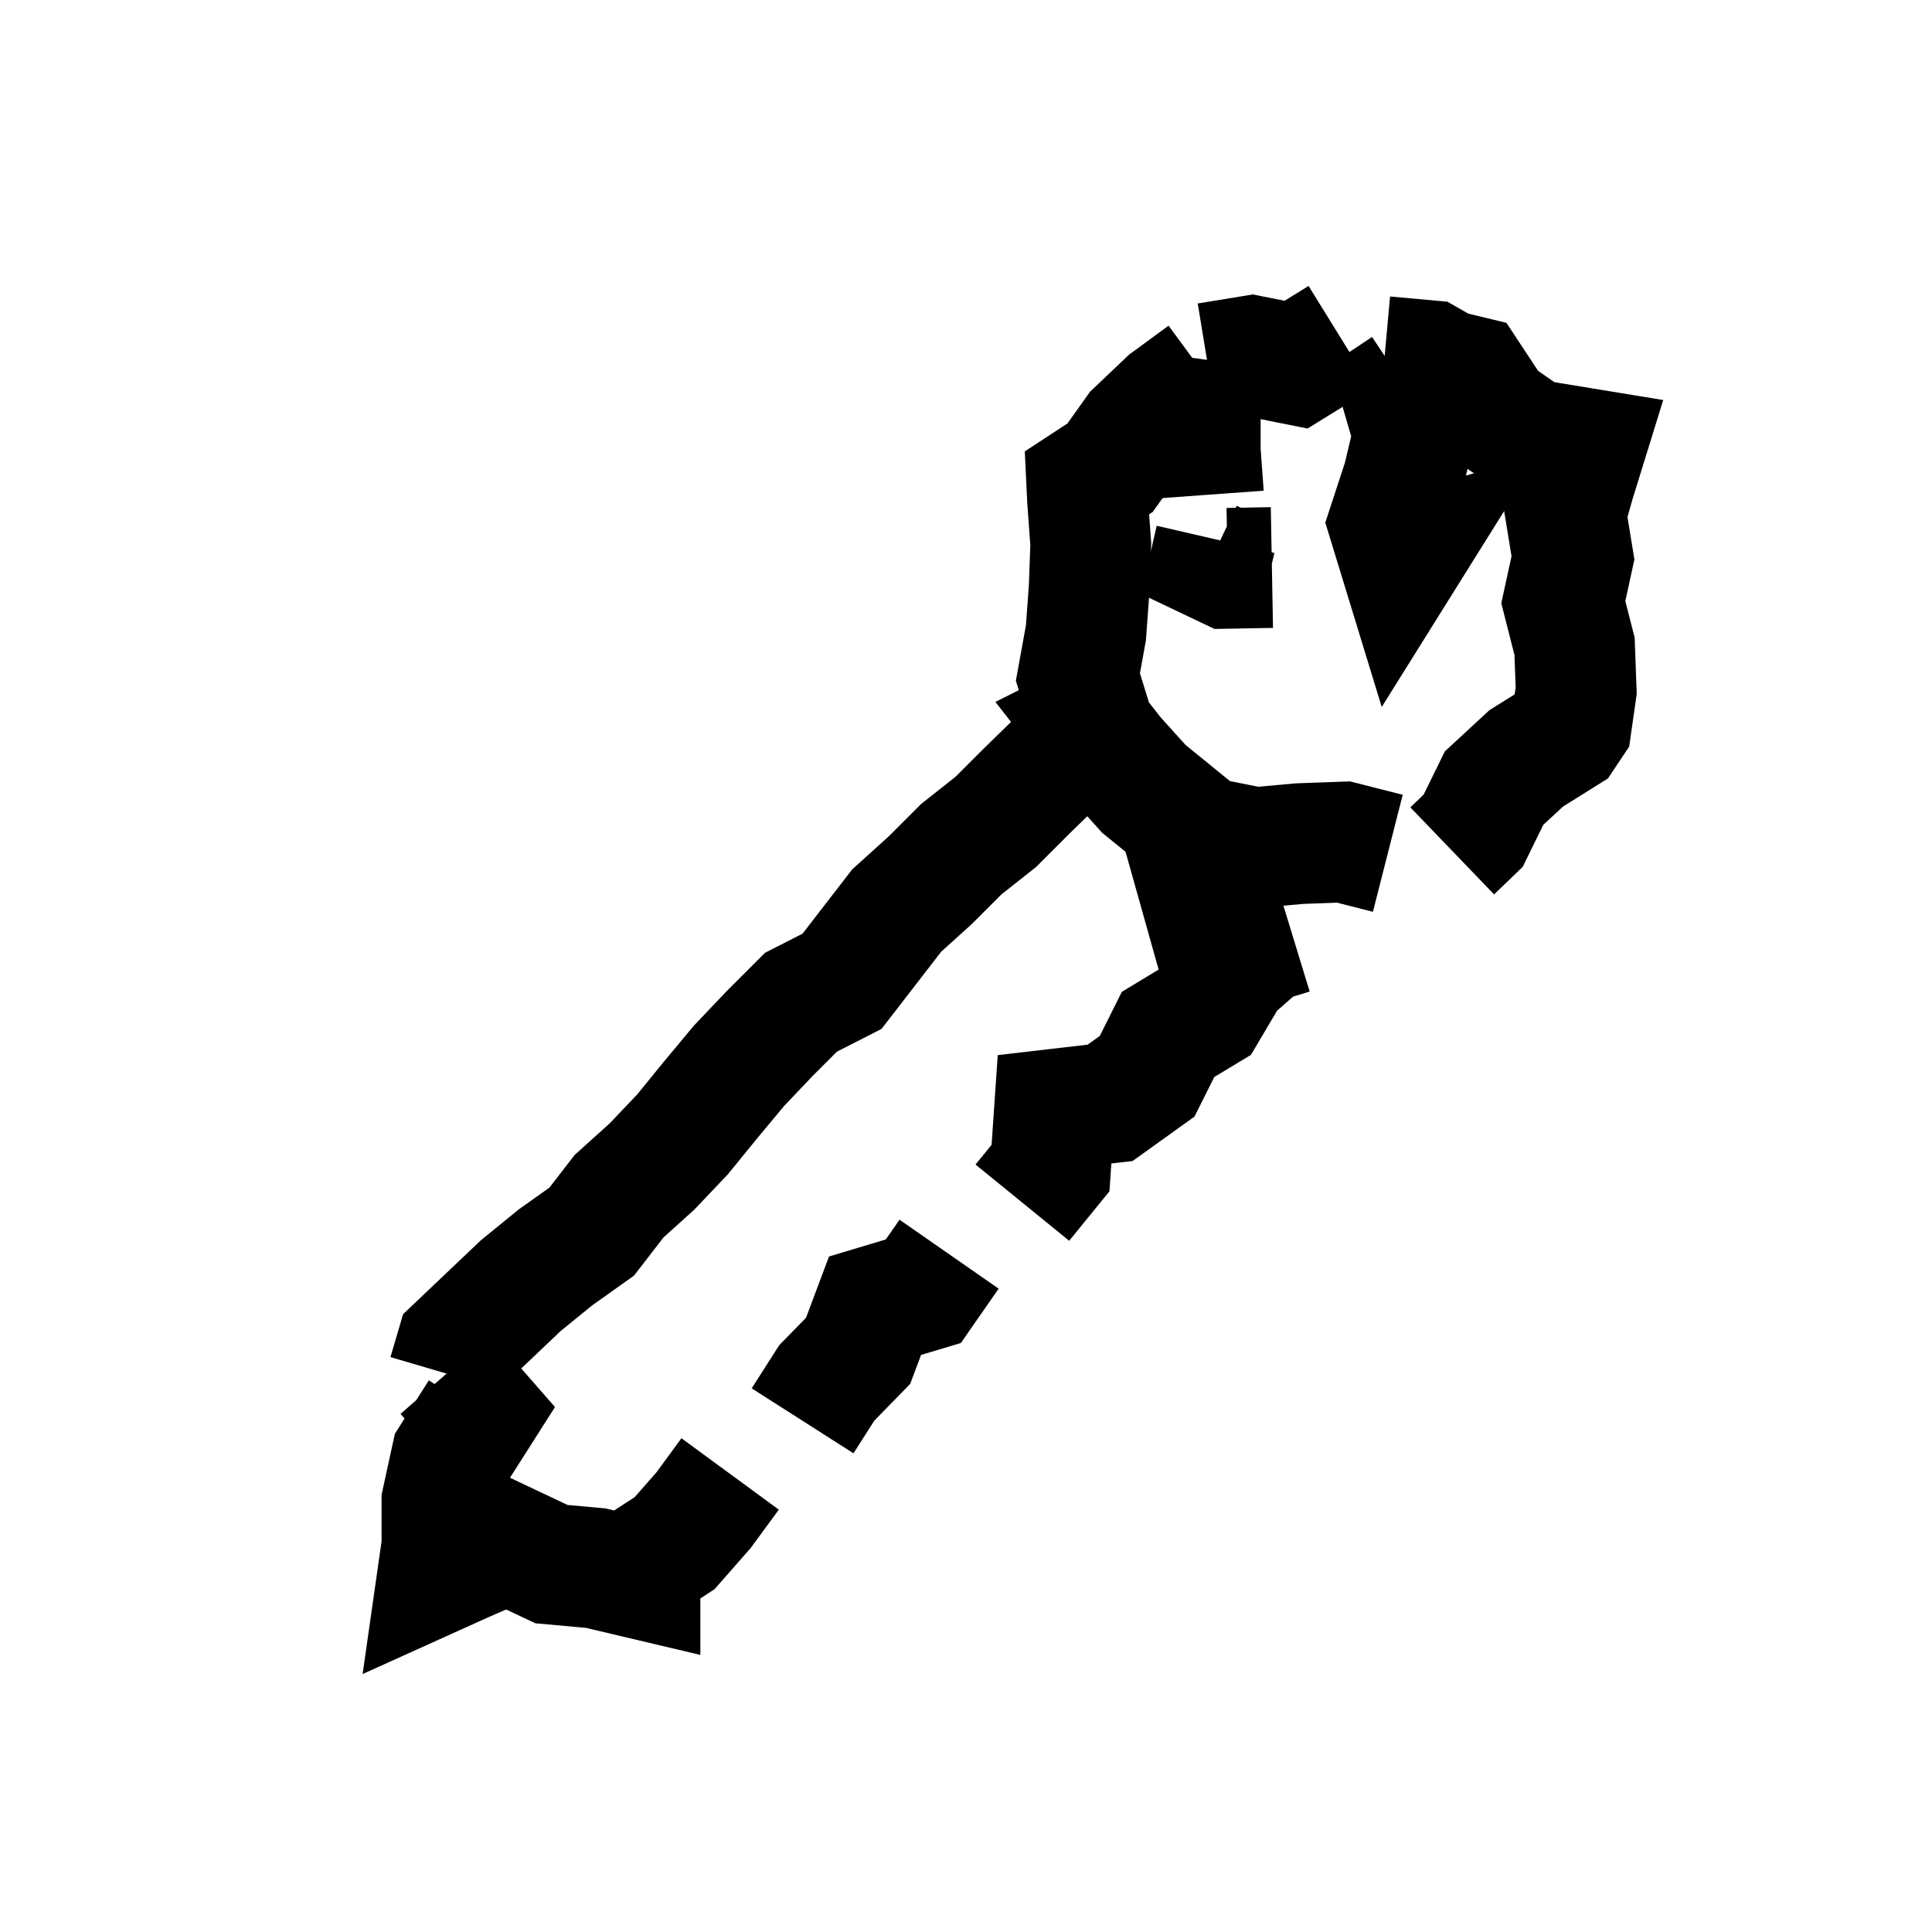
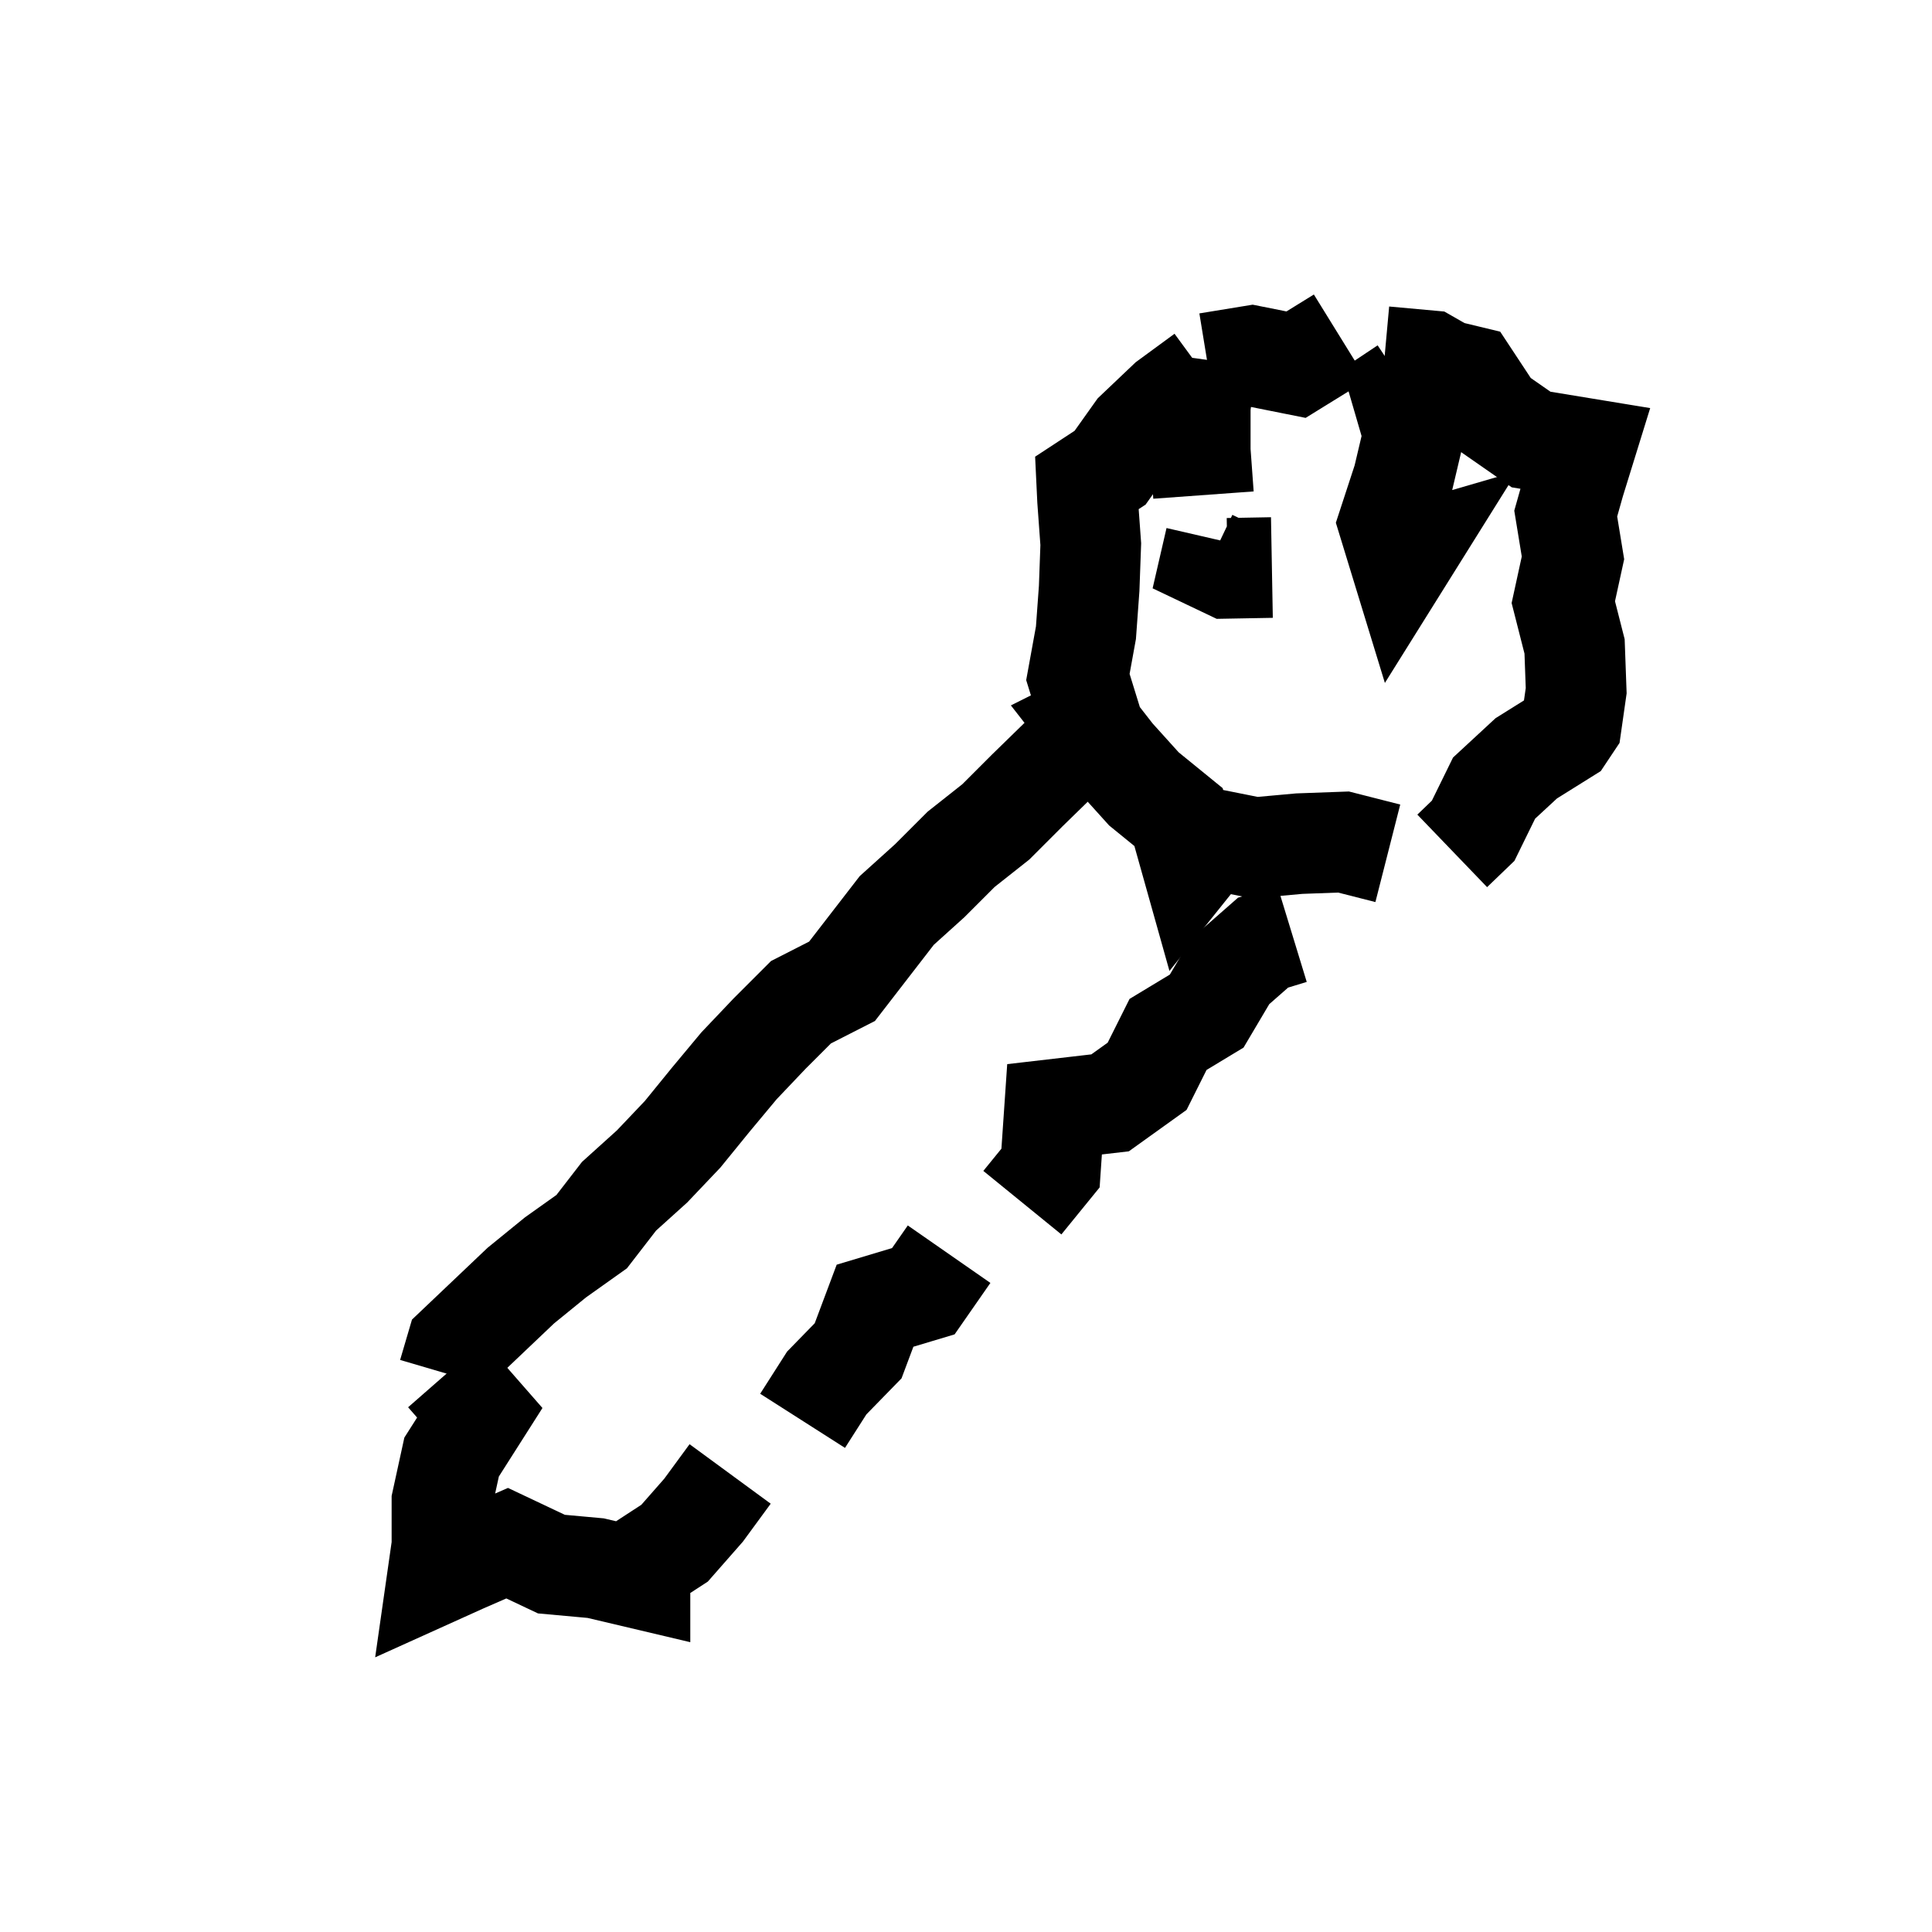
- <svg xmlns="http://www.w3.org/2000/svg" viewBox="0 0 24 24" fill="none" stroke="currentColor" stroke-width="1.5" stroke-linecap="butt" stroke-linejoin="miter">
+ <svg xmlns="http://www.w3.org/2000/svg" viewBox="0 0 24 24" fill="none" stroke="currentColor" stroke-width="1.25" stroke-linecap="butt" stroke-linejoin="miter">
  <path d="M15 4.51L15.55 4.42L16.1 4.53L16.65 4.19M17.2 4.43L17.75 4.48L17.96 4.6L18.25 4.67L18.56 5.14L19.02 5.46L19.69 5.57L19.56 5.99L19.45 6.38L19.54 6.93L19.42 7.48L19.56 8.03L19.58 8.58L19.52 9L19.44 9.12L18.96 9.42L18.56 9.79L18.3 10.32L18.04 10.57M17.24 10.6L16.69 10.46L16.14 10.48L15.59 10.53L15.04 10.42L14.8 10.72L14.64 10.15L14.21 9.8L13.84 9.39L13.52 8.98L13.56 8.96L13.39 8.41L13.49 7.86L13.53 7.31L13.55 6.76L13.51 6.21L13.5 6L13.79 5.81L14.11 5.36L14.51 4.98L14.96 4.65L15 4.51" />
  <path d="M14.99 4.47L14.91 5.05L14.91 5.6L14.95 6.15M15.1 6.7L15.04 6.96L15.25 7.06L15.8 7.05M16.9 7.07L17.45 6.91L17.4 6.99L17.25 6.5L17.43 5.95L17.56 5.4L17.4 4.85L17.46 4.81" />
  <path d="M13.57 9.07L13.16 9.43L12.76 9.82L12.37 10.21L11.94 10.55L11.55 10.94L11.14 11.31L10.8 11.75L10.46 12.19L9.95 12.45L9.56 12.84L9.18 13.24L8.83 13.66L8.48 14.09L8.1 14.49L7.69 14.86L7.35 15.3L6.9 15.62L6.47 15.97L6.07 16.35L5.67 16.73L5.57 17.07" />
  <path d="M5.54 17.07L5.96 17.55L5.61 18.1L5.49 18.65L5.49 19.2L5.44 19.55L5.75 19.41L6.3 19.17L6.85 19.43L7.4 19.48L7.95 19.61L7.95 19.45L8.38 19.17L8.74 18.76L9.07 18.31M9.97 17.65L10.27 17.18L10.66 16.78L10.87 16.22L11.47 16.04L11.79 15.58M12.7 14.94L13.05 14.51L13.1 13.78L13.79 13.7L14.25 13.37L14.51 12.85L14.99 12.56L15.28 12.07L15.69 11.71L16.05 11.6" />
</svg>
